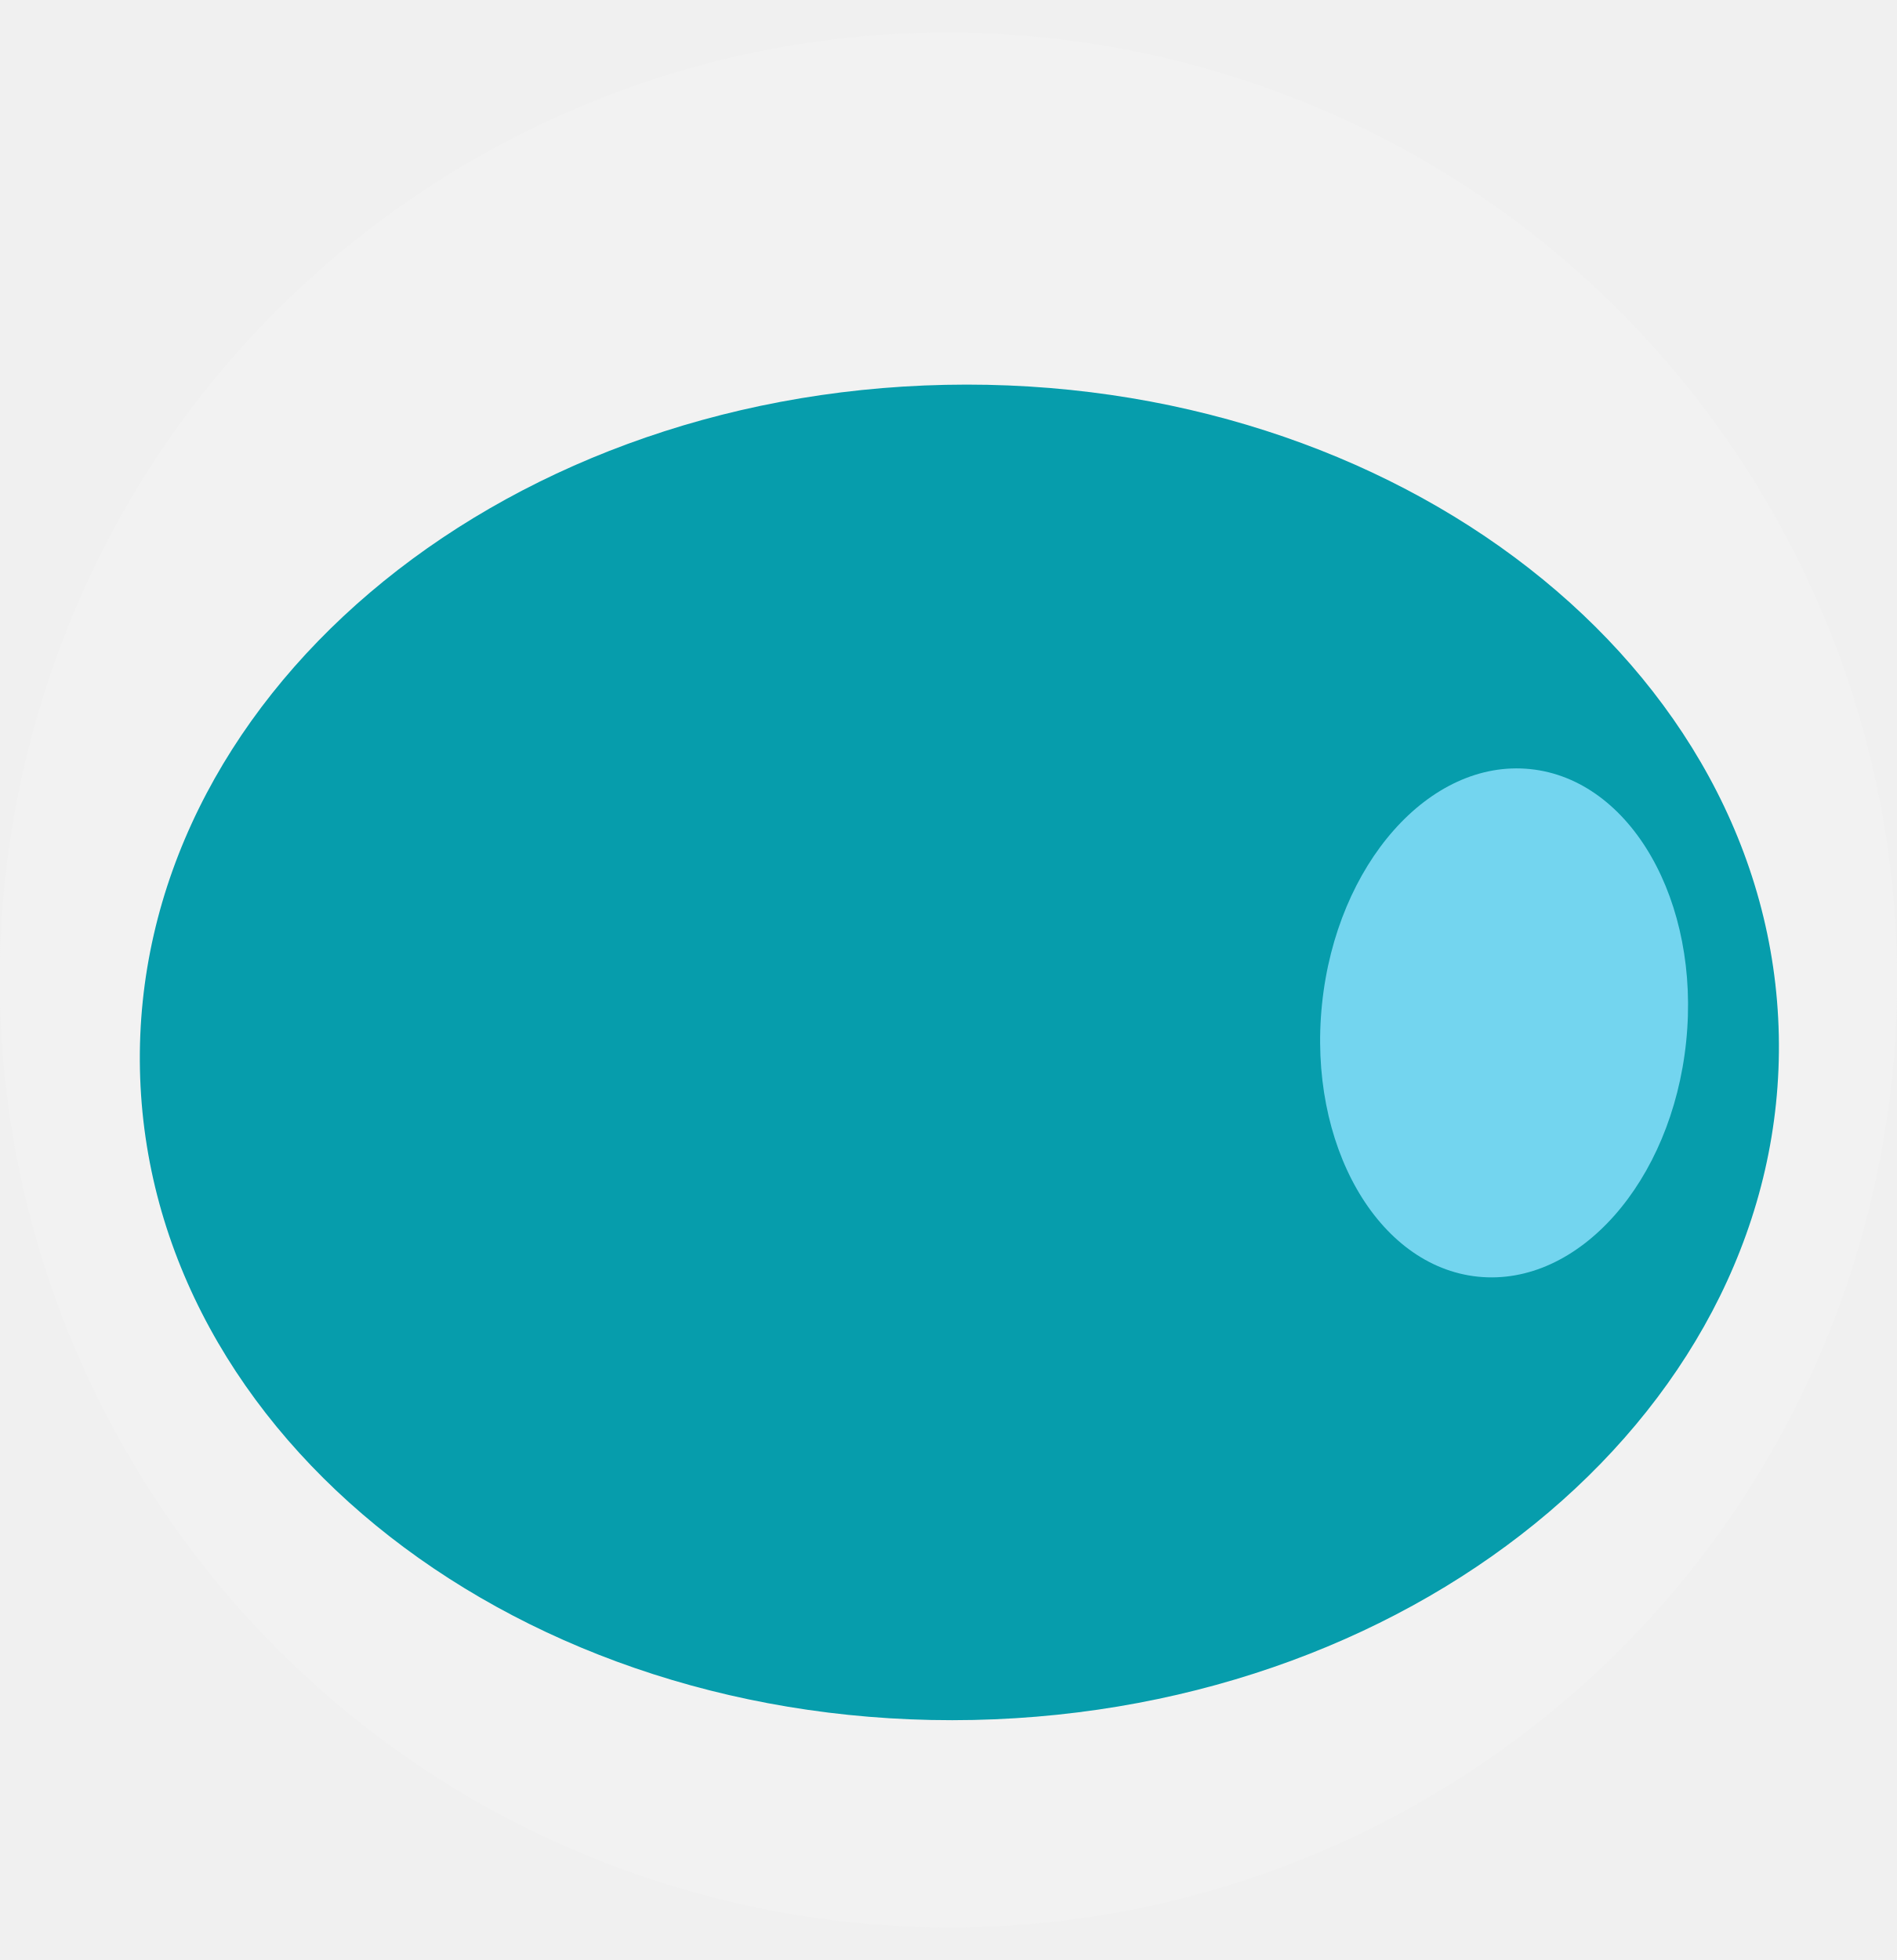
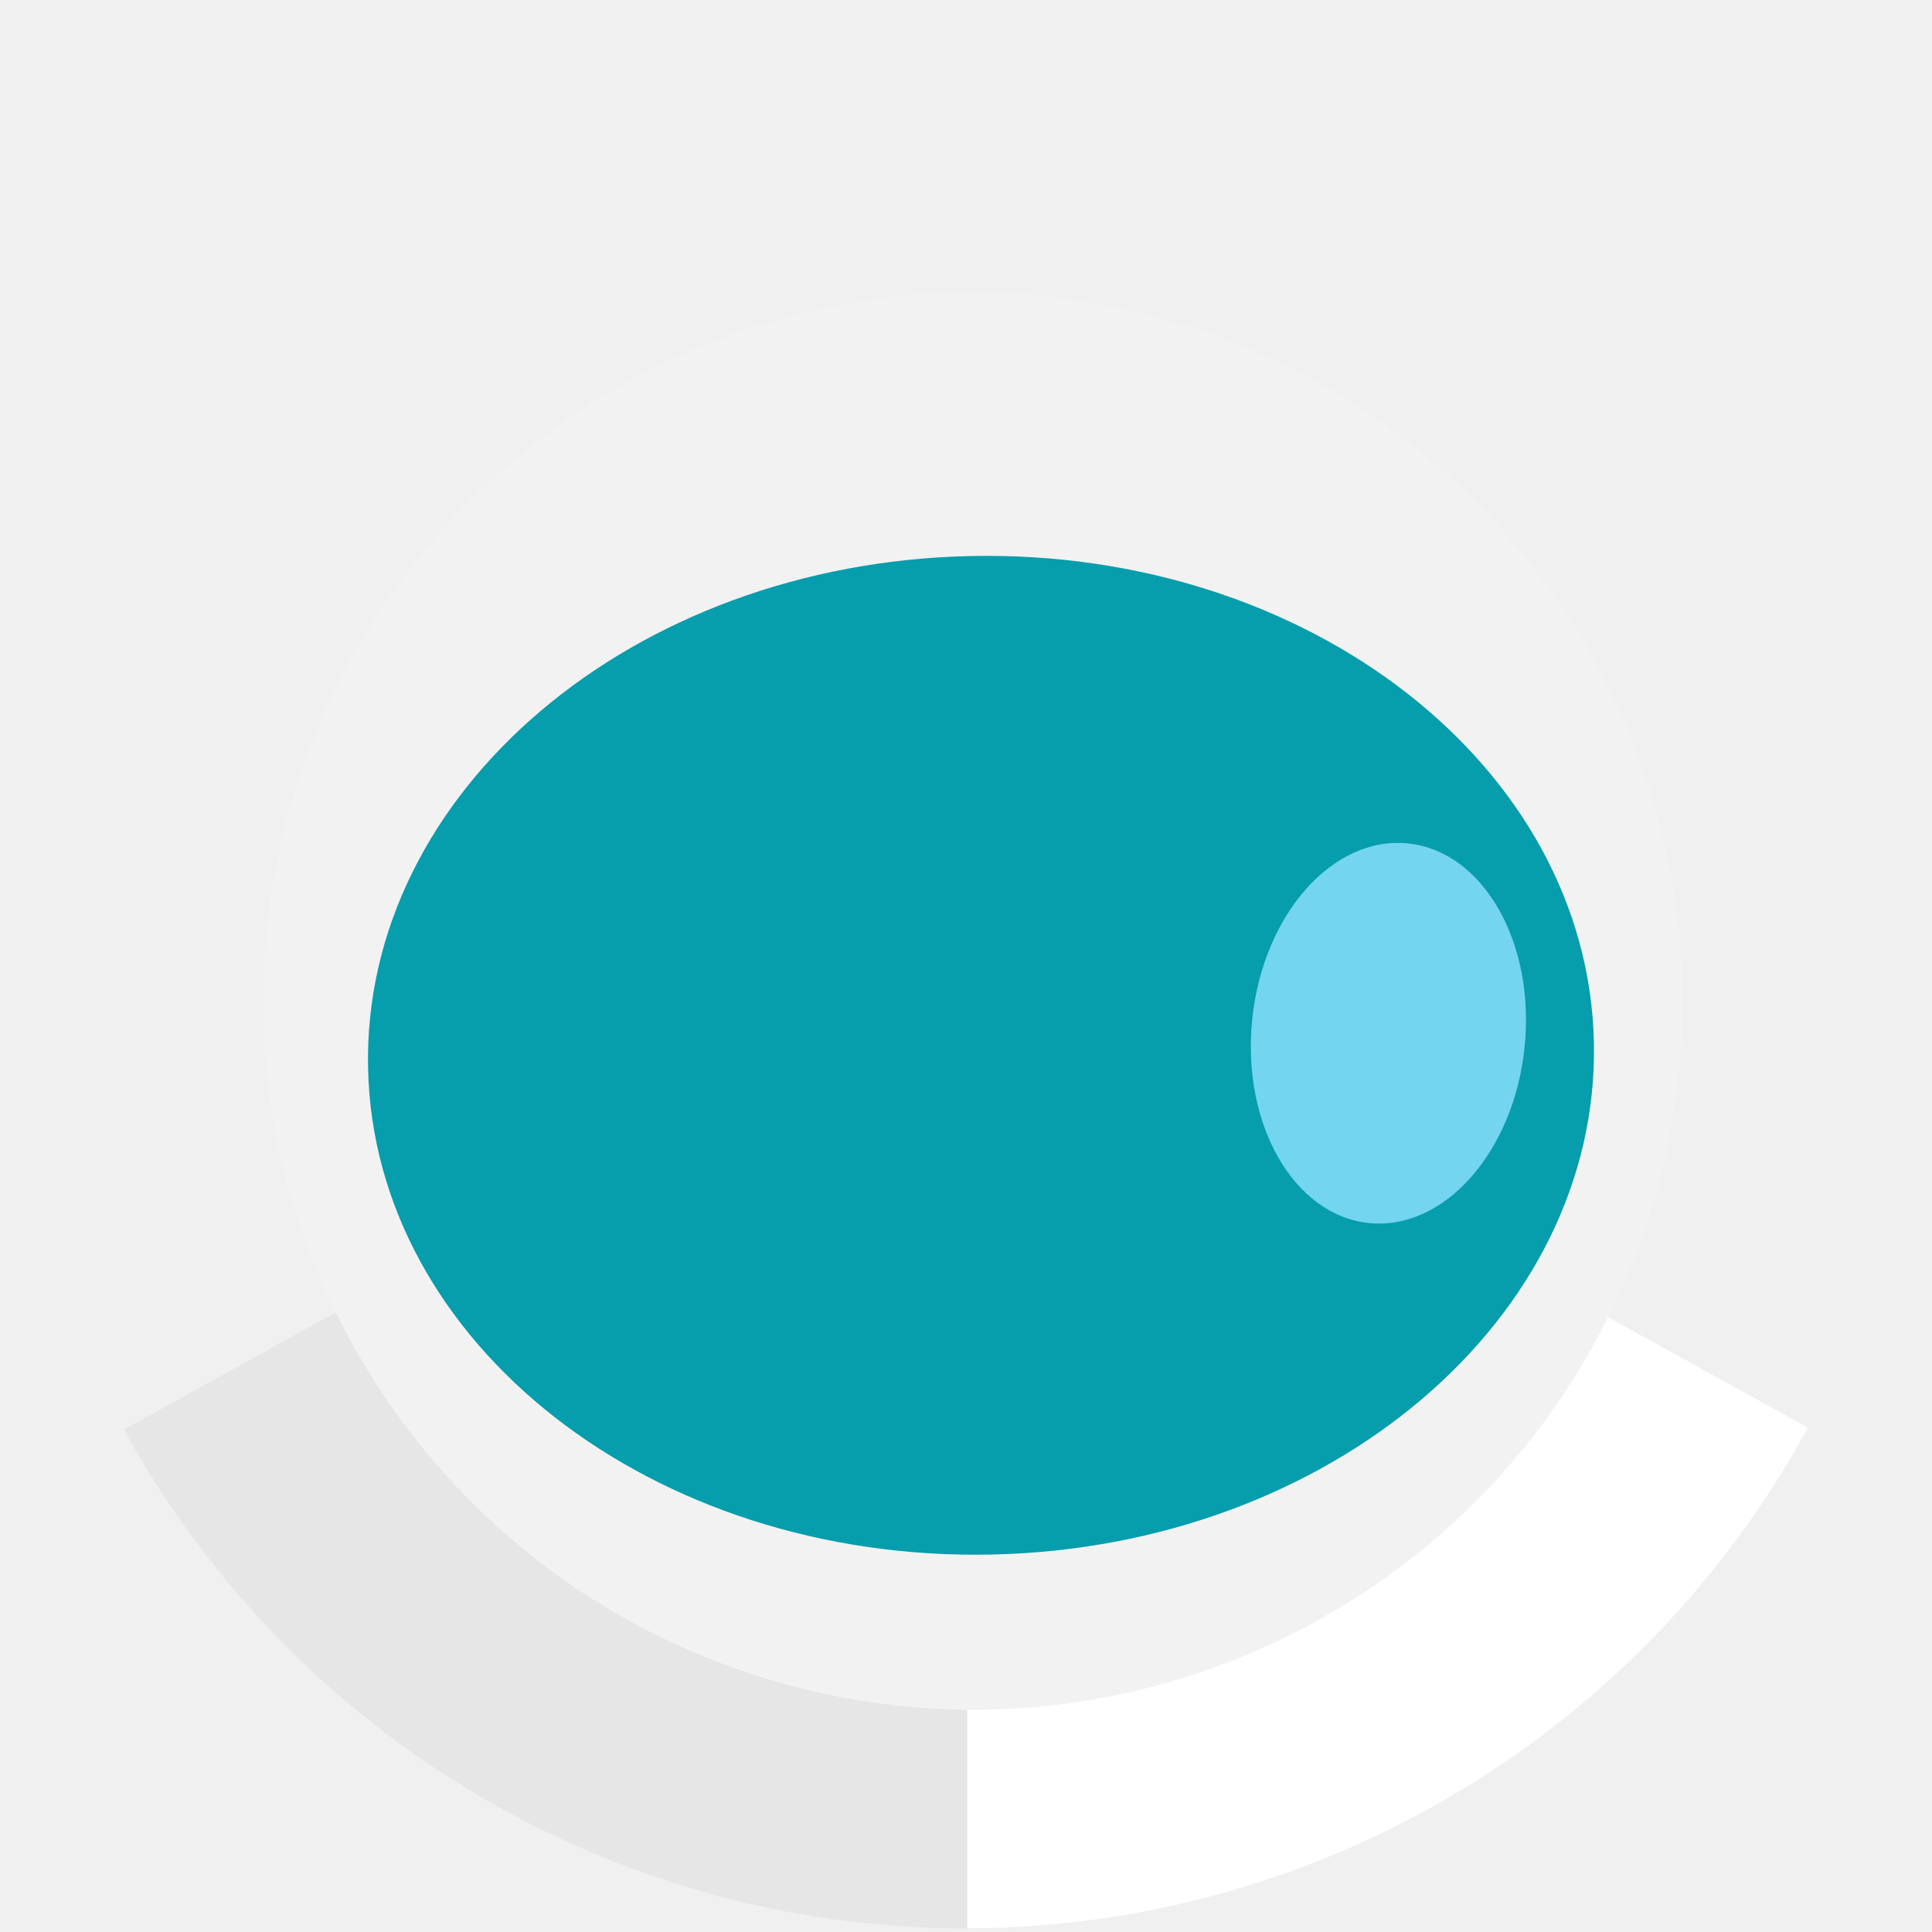
- <svg xmlns="http://www.w3.org/2000/svg" width="56.444mm" height="58.314mm" viewBox="0 0 200 206.625" id="svg2" version="1.1">
-   <defs id="defs4">
-     </defs>
-   <g id="layer1" transform="translate(-2019.588,-1558.445)">
-     <ellipse style="fill:#f2f2f2;fill-rule:nonzero" cx="-2503.992" cy="-992.025" rx="100.014" ry="99.845" id="ellipse59" transform="matrix(-0.9588984,-0.2837495,0.2837495,-0.9588984,0,0)" />
-     <ellipse style="fill:#069dac;fill-rule:nonzero" transform="matrix(0.02099277,0.9997796,-0.9997796,0.02099277,0,0)" cx="1713.542" cy="-2085.229" rx="70.391" ry="86.417" id="ellipse61" />
-     <ellipse style="fill:#73d5ef;fill-rule:nonzero" transform="matrix(-0.102673,0.9947152,-0.9947152,-0.102673,0,0)" cx="1433.833" cy="-2337.745" rx="26.897" ry="19.299" id="ellipse63" />
+ <svg xmlns="http://www.w3.org/2000/svg" width="292.571" height="292.571" viewBox="0 0 274.286 274.286">
+   <path d="M137.317 139.626c-5.596 0-10.577 2.893-16.092 5.948l-103.62 57.391c23.895 43.619 69.65 70.76 119.384 70.82 49.905 0 95.82-27.278 119.693-71.103l-103.271-57.108c-5.517-3.051-10.498-5.948-16.094-5.948z" fill="#e6e6e6" />
+   <path d="M137.317 139.626v134.148c49.785-.121 95.545-27.375 119.365-71.092l-103.271-57.108c-5.517-3.051-10.498-5.948-16.094-5.948z" fill="#fff" />
+   <g transform="matrix(1.00715 0 0 1.00715 -1996.638 -1531.501)">
+     <ellipse transform="rotate(-163.516)" ry="99.845" rx="100.014" cy="-992.025" cx="-2503.992" fill="#f2f2f2" />
+     <ellipse ry="86.417" rx="70.391" cy="-2085.229" cx="1713.542" transform="rotate(88.797)" fill="#069dac" />
+     <ellipse ry="19.299" rx="26.897" cy="-2337.745" cx="1433.833" transform="rotate(95.893)" fill="#73d5ef" />
  </g>
</svg>
